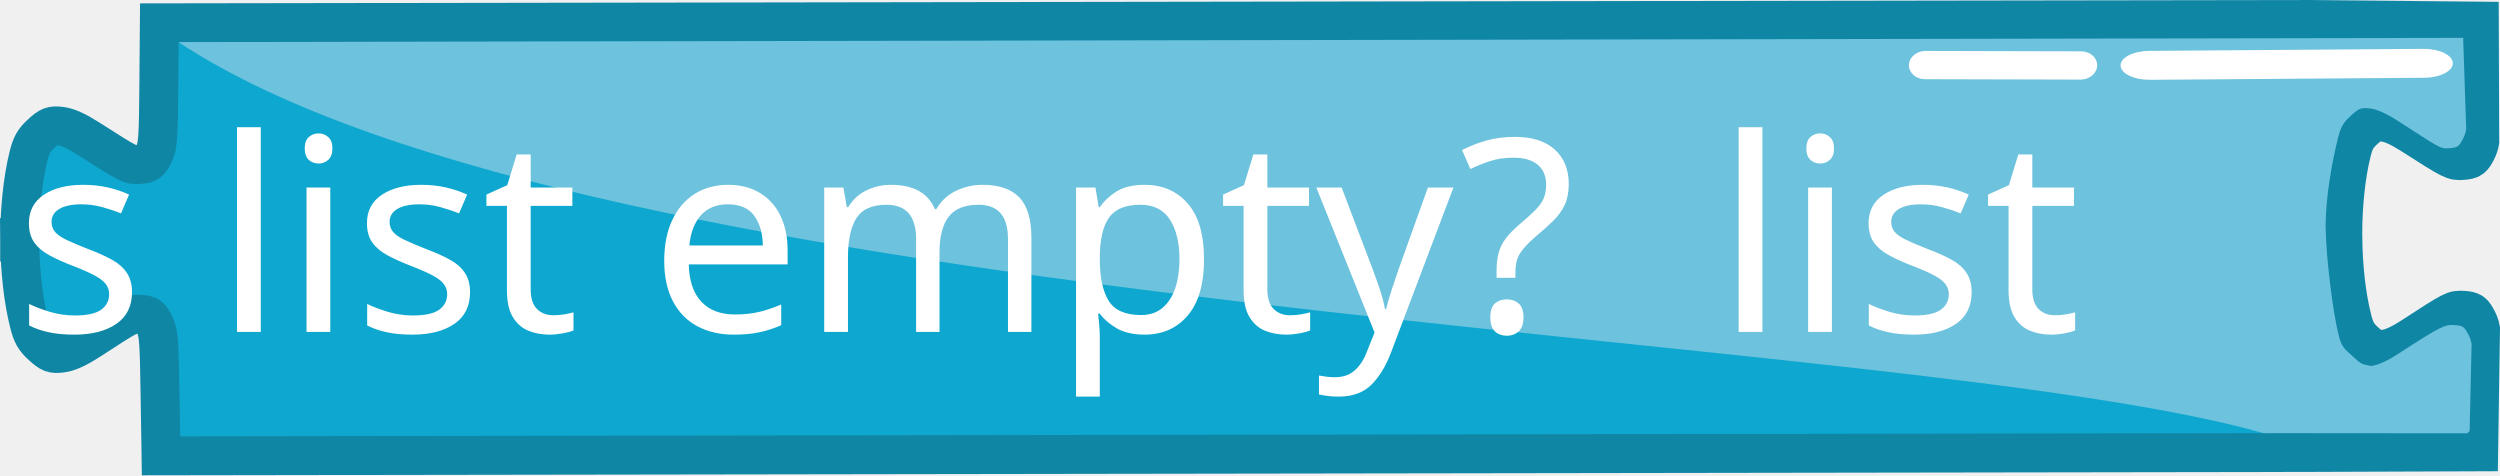
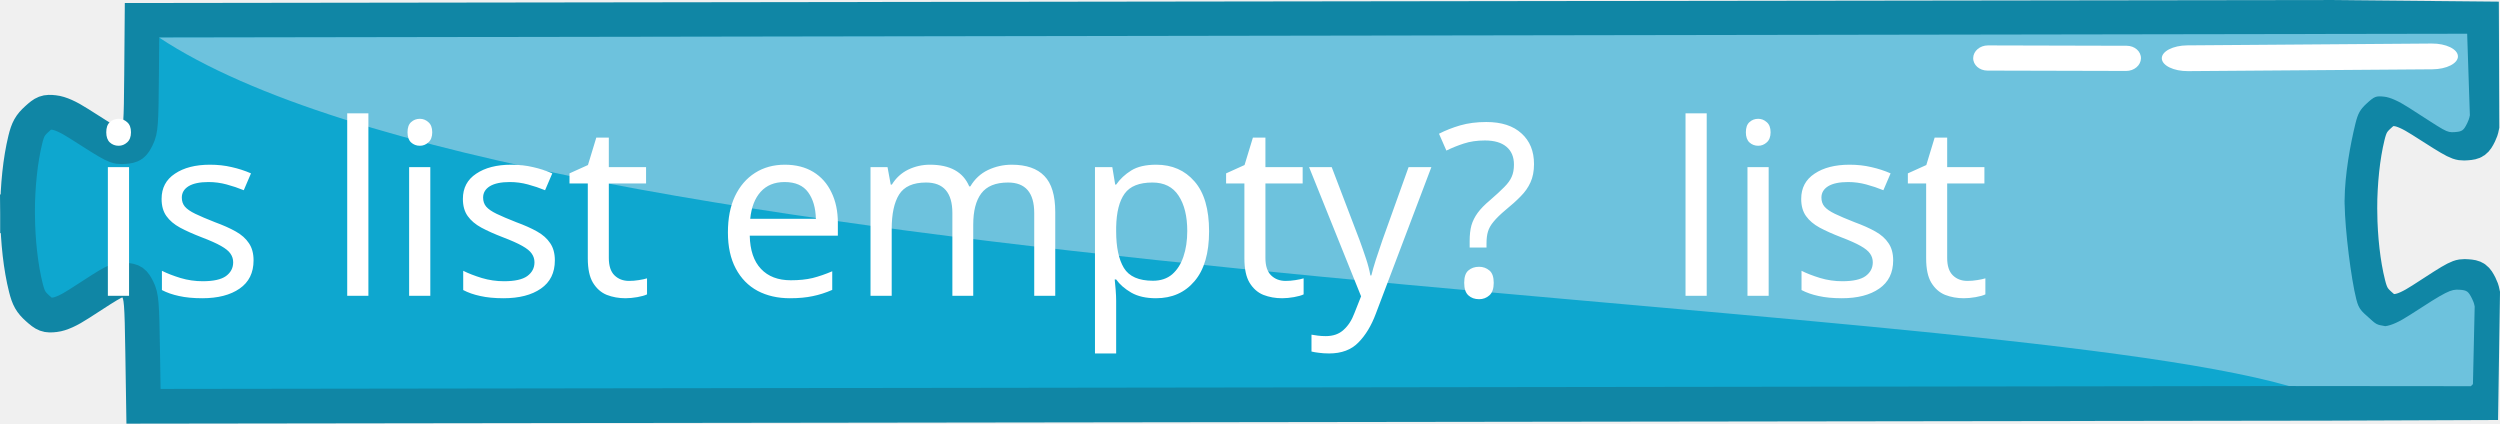
- <svg xmlns="http://www.w3.org/2000/svg" width="216.925mm" height="41.243mm" viewBox="0 0 216.925 41.243" version="1.1" id="svg2283">
+ <svg xmlns="http://www.w3.org/2000/svg" width="243.383mm" height="41.243mm" viewBox="0 0 243.383 41.243" version="1.1" id="svg2283">
  <defs id="defs2277" />
-   <g id="layer1" transform="translate(263.2036,-215.8599)">
-     <g id="g3799" transform="matrix(0.6222609,0,0,-0.6222609,723.4064,1708.415)">
-       <path style="fill:#0ea7cf;fill-opacity:1;stroke:#1086a5;stroke-width:5.426;stroke-miterlimit:4;stroke-dasharray:none;stroke-opacity:1" d="m -1239.893,2335.595 0.26,17.118 c -0.101,0.524 -0.235,0.863 -0.42,1.23 -0.582,1.152 -0.799,1.306 -1.954,1.385 -1.365,0.093 -1.36,0.095 -7.132,-3.652 -1.651,-1.072 -2.913,-1.647 -3.859,-1.757 -1.265,-0.147 -1.537,-0.046 -2.713,1.008 -1.05,0.942 -1.408,1.57 -1.819,3.197 -0.816,3.227 -1.249,7.234 -1.307,11.277 l -0.01,-3e-4 c -6e-4,0.105 0,0.21 0,0.315 0,0.105 -0.01,0.21 -0.01,0.315 l 0.01,3e-4 c 0.027,4.043 0.43,8.054 1.222,11.287 0.399,1.63 0.752,2.261 1.795,3.211 1.168,1.063 1.439,1.166 2.705,1.028 0.947,-0.103 2.214,-0.669 3.873,-1.728 5.8,-3.704 5.795,-3.702 7.159,-3.599 1.154,0.087 1.37,0.243 1.943,1.4 0.182,0.368 0.314,0.708 0.411,1.233 l -0.063,16.792 -24.235,0.233 -299.27,-0.467 -0.069,-8.525 c -0.062,-7.756 -0.127,-8.642 -0.713,-9.826 -0.573,-1.157 -0.789,-1.312 -1.943,-1.399 -1.364,-0.103 -1.36,-0.106 -7.159,3.599 -1.659,1.059 -2.926,1.625 -3.873,1.728 -1.266,0.138 -1.537,0.035 -2.705,-1.028 -1.043,-0.949 -1.396,-1.581 -1.795,-3.211 -0.791,-3.233 -1.194,-7.244 -1.222,-11.287 l -0.01,-1e-4 c 6e-4,-0.105 0.01,-0.21 0.01,-0.315 -4e-4,-0.105 0,-0.21 0,-0.315 h 0.01 c 0.058,-4.043 0.491,-8.05 1.307,-11.277 0.411,-1.627 0.769,-2.255 1.819,-3.197 1.176,-1.054 1.447,-1.157 2.713,-1.008 0.946,0.11 2.209,0.685 3.859,1.757 5.772,3.748 5.767,3.745 7.132,3.652 1.155,-0.079 1.372,-0.233 1.954,-1.385 0.595,-1.18 0.666,-2.065 0.787,-9.821 l 0.133,-8.524 299.27,0.467 z" id="path3709" />
-       <path id="path3711" d="m -1241.474,2338.18 0.324,0.326 0.273,12.15 c -0.101,0.524 -0.235,0.863 -0.42,1.23 -0.582,1.152 -0.799,1.306 -1.954,1.385 -1.365,0.093 -1.984,-0.194 -7.756,-3.942 -1.651,-1.072 -2.913,-1.647 -3.859,-1.757 -1.507,0.238 -1.463,0.33 -2.639,1.385 -1.05,0.942 -1.482,1.194 -1.893,2.821 -0.816,3.227 -1.763,10.787 -1.82,14.829 l -0.01,-4e-4 c -5e-4,0.105 0,0.21 0,0.315 0,0.105 -0.01,0.21 -0.01,0.315 l 0.01,4e-4 c 0.027,4.043 0.896,8.766 1.688,11.999 0.399,1.63 0.752,2.261 1.795,3.211 1.168,1.063 1.439,1.166 2.705,1.028 0.947,-0.103 2.214,-0.668 3.872,-1.728 5.8,-3.704 5.82,-3.918 7.184,-3.815 1.154,0.087 1.37,0.243 1.943,1.4 0.182,0.368 0.314,0.708 0.411,1.233 l -0.423,12.756 -318.586,-0.593 c 58.02,-38.405 239.173,-39.856 290.724,-54.524 z" style="fill:#6dc2dd;fill-opacity:1;stroke:none;stroke-width:5.426;stroke-miterlimit:4;stroke-dasharray:none;stroke-opacity:1" />
-       <text xml:space="preserve" style="font-style:normal;font-variant:normal;font-weight:normal;font-stretch:normal;font-size:37.559px;line-height:1.25;font-family:'Bebas Neue';-inkscape-font-specification:'Bebas Neue';text-align:center;letter-spacing:0px;word-spacing:0px;text-anchor:middle;fill:#ffffff;fill-opacity:1;stroke:none;stroke-width:2.012" x="-1410.043" y="-2352.315" id="text3715" transform="scale(1,-1)">
-         <tspan id="tspan3713" x="-1410.043" y="-2352.315" style="font-style:normal;font-variant:normal;font-weight:normal;font-stretch:normal;font-family:PAGRevolucionW00-Regular;-inkscape-font-specification:PAGRevolucionW00-Regular;fill:#ffffff;stroke-width:2.012">is list empty?  list</tspan>
+   <g id="layer1" transform="translate(289.6615,-215.8599)">
+     <g id="g26">
+       <path style="fill:#0ea7cf;fill-opacity:1;stroke:#1086a5;stroke-width:3.377;stroke-miterlimit:4;stroke-dasharray:none;stroke-opacity:1" d="m -48.131,255.066 0.162,-10.652 c -0.063,-0.326 -0.146,-0.537 -0.261,-0.765 -0.362,-0.717 -0.497,-0.813 -1.216,-0.862 -0.849,-0.058 -0.846,-0.059 -4.438,2.273 -1.027,0.667 -1.813,1.025 -2.402,1.093 -0.787,0.092 -0.956,0.029 -1.688,-0.627 -0.653,-0.586 -0.876,-0.977 -1.132,-1.989 -0.507,-2.008 -0.777,-4.502 -0.813,-7.017 l -0.006,1.9e-4 c -3.73e-4,-0.065 0,-0.13 0,-0.196 0,-0.065 -0.006,-0.13 -0.006,-0.196 l 0.006,-1.9e-4 c 0.017,-2.516 0.268,-5.012 0.76,-7.024 0.248,-1.014 0.468,-1.407 1.117,-1.998 0.727,-0.662 0.895,-0.726 1.683,-0.64 0.589,0.064 1.378,0.416 2.41,1.075 3.609,2.305 3.606,2.303 4.455,2.239 0.718,-0.054 0.853,-0.151 1.209,-0.871 0.113,-0.229 0.195,-0.44 0.256,-0.767 l -0.039,-10.449 -15.08,-0.145 -212.682,0.29 -0.043,5.305 c -0.039,4.827 -0.079,5.378 -0.444,6.115 -0.356,0.72 -0.491,0.817 -1.209,0.871 -0.849,0.064 -0.846,0.066 -4.455,-2.239 -1.032,-0.659 -1.821,-1.011 -2.41,-1.075 -0.788,-0.086 -0.956,-0.022 -1.683,0.64 -0.649,0.591 -0.869,0.983 -1.117,1.998 -0.492,2.012 -0.743,4.508 -0.76,7.024 l -0.006,6e-5 c 3.7e-4,0.065 0.006,0.13 0.006,0.196 -2.5e-4,0.065 0,0.13 0,0.196 h 0.006 c 0.036,2.516 0.306,5.009 0.813,7.017 0.256,1.012 0.479,1.403 1.132,1.989 0.732,0.656 0.9,0.72 1.688,0.627 0.589,-0.069 1.375,-0.426 2.401,-1.093 3.591,-2.332 3.589,-2.331 4.438,-2.273 0.719,0.049 0.854,0.145 1.216,0.862 0.37,0.734 0.415,1.285 0.49,6.111 l 0.083,5.304 212.682,-0.29 z" id="path3709" />
+       <path id="path3711" d="m -49.114,253.457 0.201,-0.203 0.17,-7.56 c -0.063,-0.326 -0.146,-0.537 -0.261,-0.765 -0.362,-0.717 -0.497,-0.813 -1.216,-0.862 -0.849,-0.058 -1.235,0.121 -4.826,2.453 -1.027,0.667 -1.813,1.025 -2.402,1.093 -0.937,-0.148 -0.91,-0.205 -1.642,-0.862 -0.653,-0.586 -0.922,-0.743 -1.178,-1.755 -0.507,-2.008 -1.097,-6.712 -1.133,-9.228 l -0.006,2.5e-4 c -3.11e-4,-0.065 0,-0.13 0,-0.196 0,-0.065 -0.006,-0.13 -0.006,-0.196 l 0.006,-2.5e-4 c 0.017,-2.516 0.558,-5.455 1.05,-7.467 0.248,-1.014 0.468,-1.407 1.117,-1.998 0.727,-0.662 0.895,-0.726 1.683,-0.64 0.589,0.064 1.378,0.416 2.41,1.075 3.609,2.305 3.621,2.438 4.47,2.374 0.718,-0.054 0.853,-0.151 1.209,-0.871 0.113,-0.229 0.195,-0.44 0.256,-0.767 l -0.263,-7.938 -224.702,0.369 c 36.104,23.898 175.286,24.801 207.364,33.928 z" style="fill:#6dc2dd;fill-opacity:1;stroke:none;stroke-width:3.377;stroke-miterlimit:4;stroke-dasharray:none;stroke-opacity:1" />
+       <text xml:space="preserve" style="font-style:normal;font-variant:normal;font-weight:normal;font-stretch:normal;font-size:23.371px;line-height:1.25;font-family:'Bebas Neue';-inkscape-font-specification:'Bebas Neue';text-align:center;letter-spacing:0px;word-spacing:0px;text-anchor:middle;fill:#ffffff;fill-opacity:1;stroke:none;stroke-width:1.252" x="-167.238" y="244.661" id="text3715">
+         <tspan id="tspan3713" x="-167.238" y="244.661" style="font-style:normal;font-variant:normal;font-weight:normal;font-stretch:normal;font-family:Digitalt;-inkscape-font-specification:Digitalt;fill:#ffffff;stroke-width:1.252">is list empty?  list</tspan>
      </text>
-       <rect rx="4.045" ry="2.016" transform="matrix(0.9999721,0.00747001,0.02696542,-0.9996364,0,0)" y="-2401.498" x="-1225.158" height="4.033" width="46.33" id="rect3717" style="opacity:1;fill:#ffffff;fill-opacity:1;stroke:none;stroke-width:2.335;stroke-miterlimit:4;stroke-dasharray:none;stroke-opacity:1" />
-       <rect style="opacity:1;fill:#ffffff;fill-opacity:1;stroke:none;stroke-width:2.711;stroke-miterlimit:4;stroke-dasharray:none;stroke-opacity:1" id="rect3719" width="26.249" height="3.941" x="-1374.28" y="-2388.606" transform="matrix(0.9999967,-0.00256827,-0.0230192,-0.999735,0,0)" ry="1.971" rx="2.269" />
+       <rect rx="2.517" ry="1.255" transform="matrix(0.9999721,-0.00747002,0.02696542,0.9996364,0,0)" y="219.739" x="-85.164" height="2.509" width="28.829" id="rect3717" style="opacity:1;fill:#ffffff;fill-opacity:1;stroke:none;stroke-width:1.453;stroke-miterlimit:4;stroke-dasharray:none;stroke-opacity:1" />
+       <rect style="opacity:1;fill:#ffffff;fill-opacity:1;stroke:none;stroke-width:1.687;stroke-miterlimit:4;stroke-dasharray:none;stroke-opacity:1" id="rect3719" width="16.333" height="2.452" x="-92.46" y="220.573" transform="matrix(0.9999967,0.00256826,-0.0230192,0.999735,0,0)" ry="1.226" rx="1.412" />
    </g>
  </g>
</svg>
